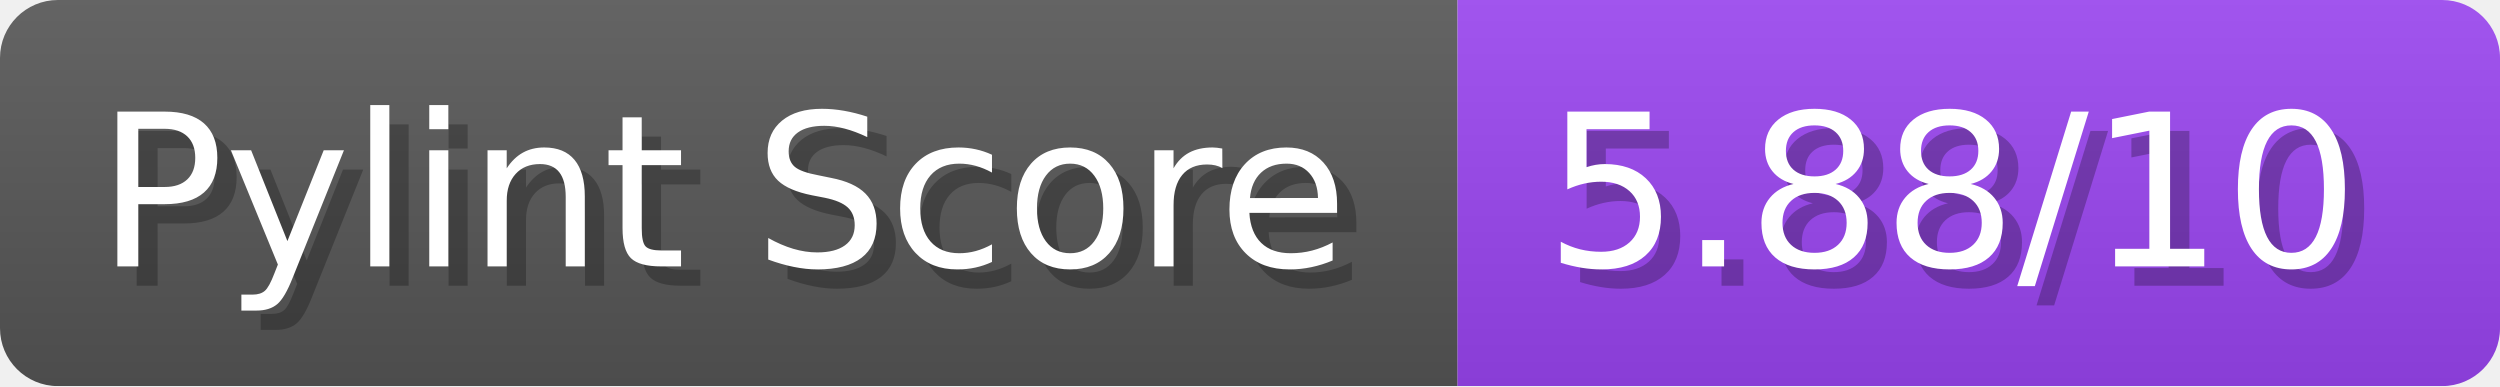
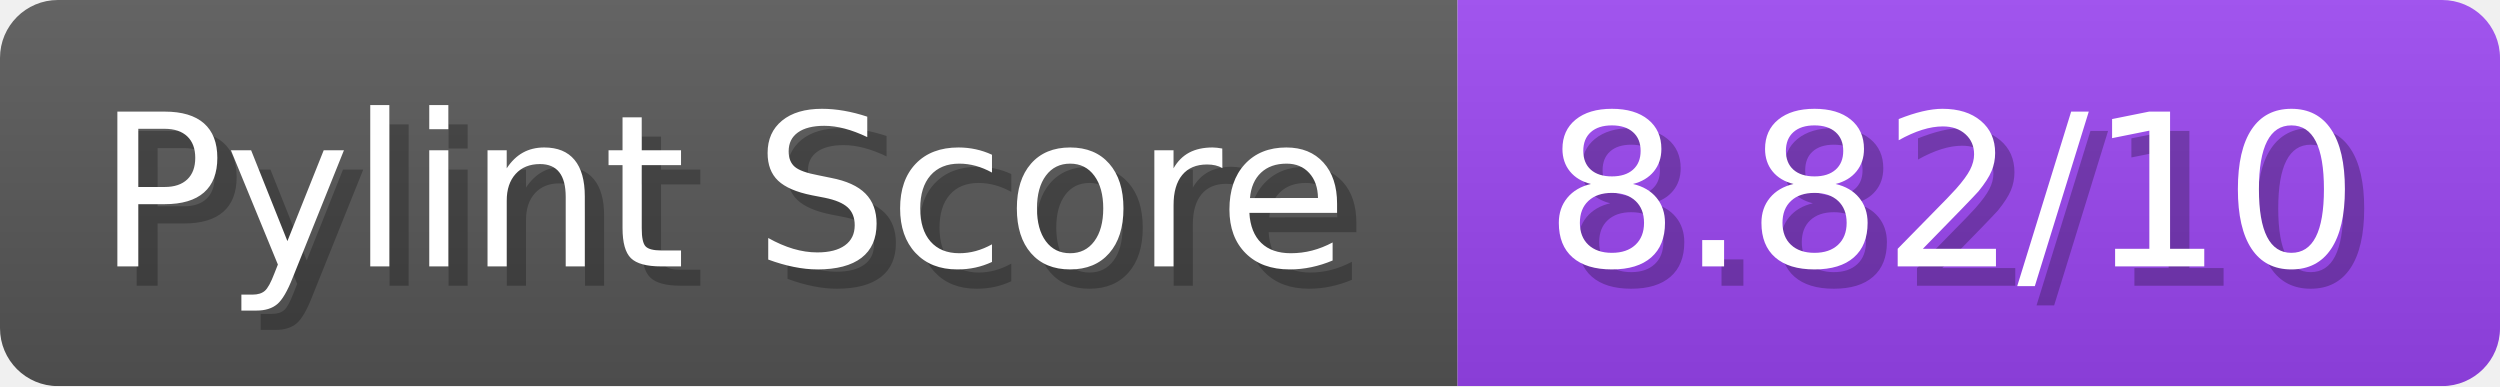
- <svg xmlns="http://www.w3.org/2000/svg" width="129.5" height="20" viewBox="0 0 1295 200" role="img" aria-label="Pylint Score: 5.88/10">
+ <svg xmlns="http://www.w3.org/2000/svg" width="129.5" height="20" viewBox="0 0 1295 200" role="img" aria-label="Pylint Score: 8.82/10">
  <linearGradient id="a" x2="0" y2="100%">
    <stop offset="0" stop-opacity=".1" stop-color="#EEE" />
    <stop offset="1" stop-opacity=".1" />
  </linearGradient>
  <mask id="m">
    <rect width="1295" height="200" rx="30" fill="#FFF" />
  </mask>
  <g mask="url(#m)">
    <rect width="755" height="200" fill="#555" />
    <rect width="540" height="200" fill="#94E" x="755" />
    <rect width="1295" height="200" fill="url(#a)" />
  </g>
  <g aria-hidden="true" fill="#fff" text-anchor="start" font-family="Verdana,DejaVu Sans,sans-serif" font-size="110">
    <text x="60" y="148" textLength="655" fill="#000" opacity="0.25">Pylint Score</text>
    <text x="50" y="138" textLength="655">Pylint Score</text>
-     <text x="810" y="148" textLength="440" fill="#000" opacity="0.25">5.88/10</text>
-     <text x="800" y="138" textLength="440">5.88/10</text>
+     <text x="810" y="148" textLength="440" fill="#000" opacity="0.25">8.82/10</text>
+     <text x="800" y="138" textLength="440">8.82/10</text>
  </g>
</svg>
